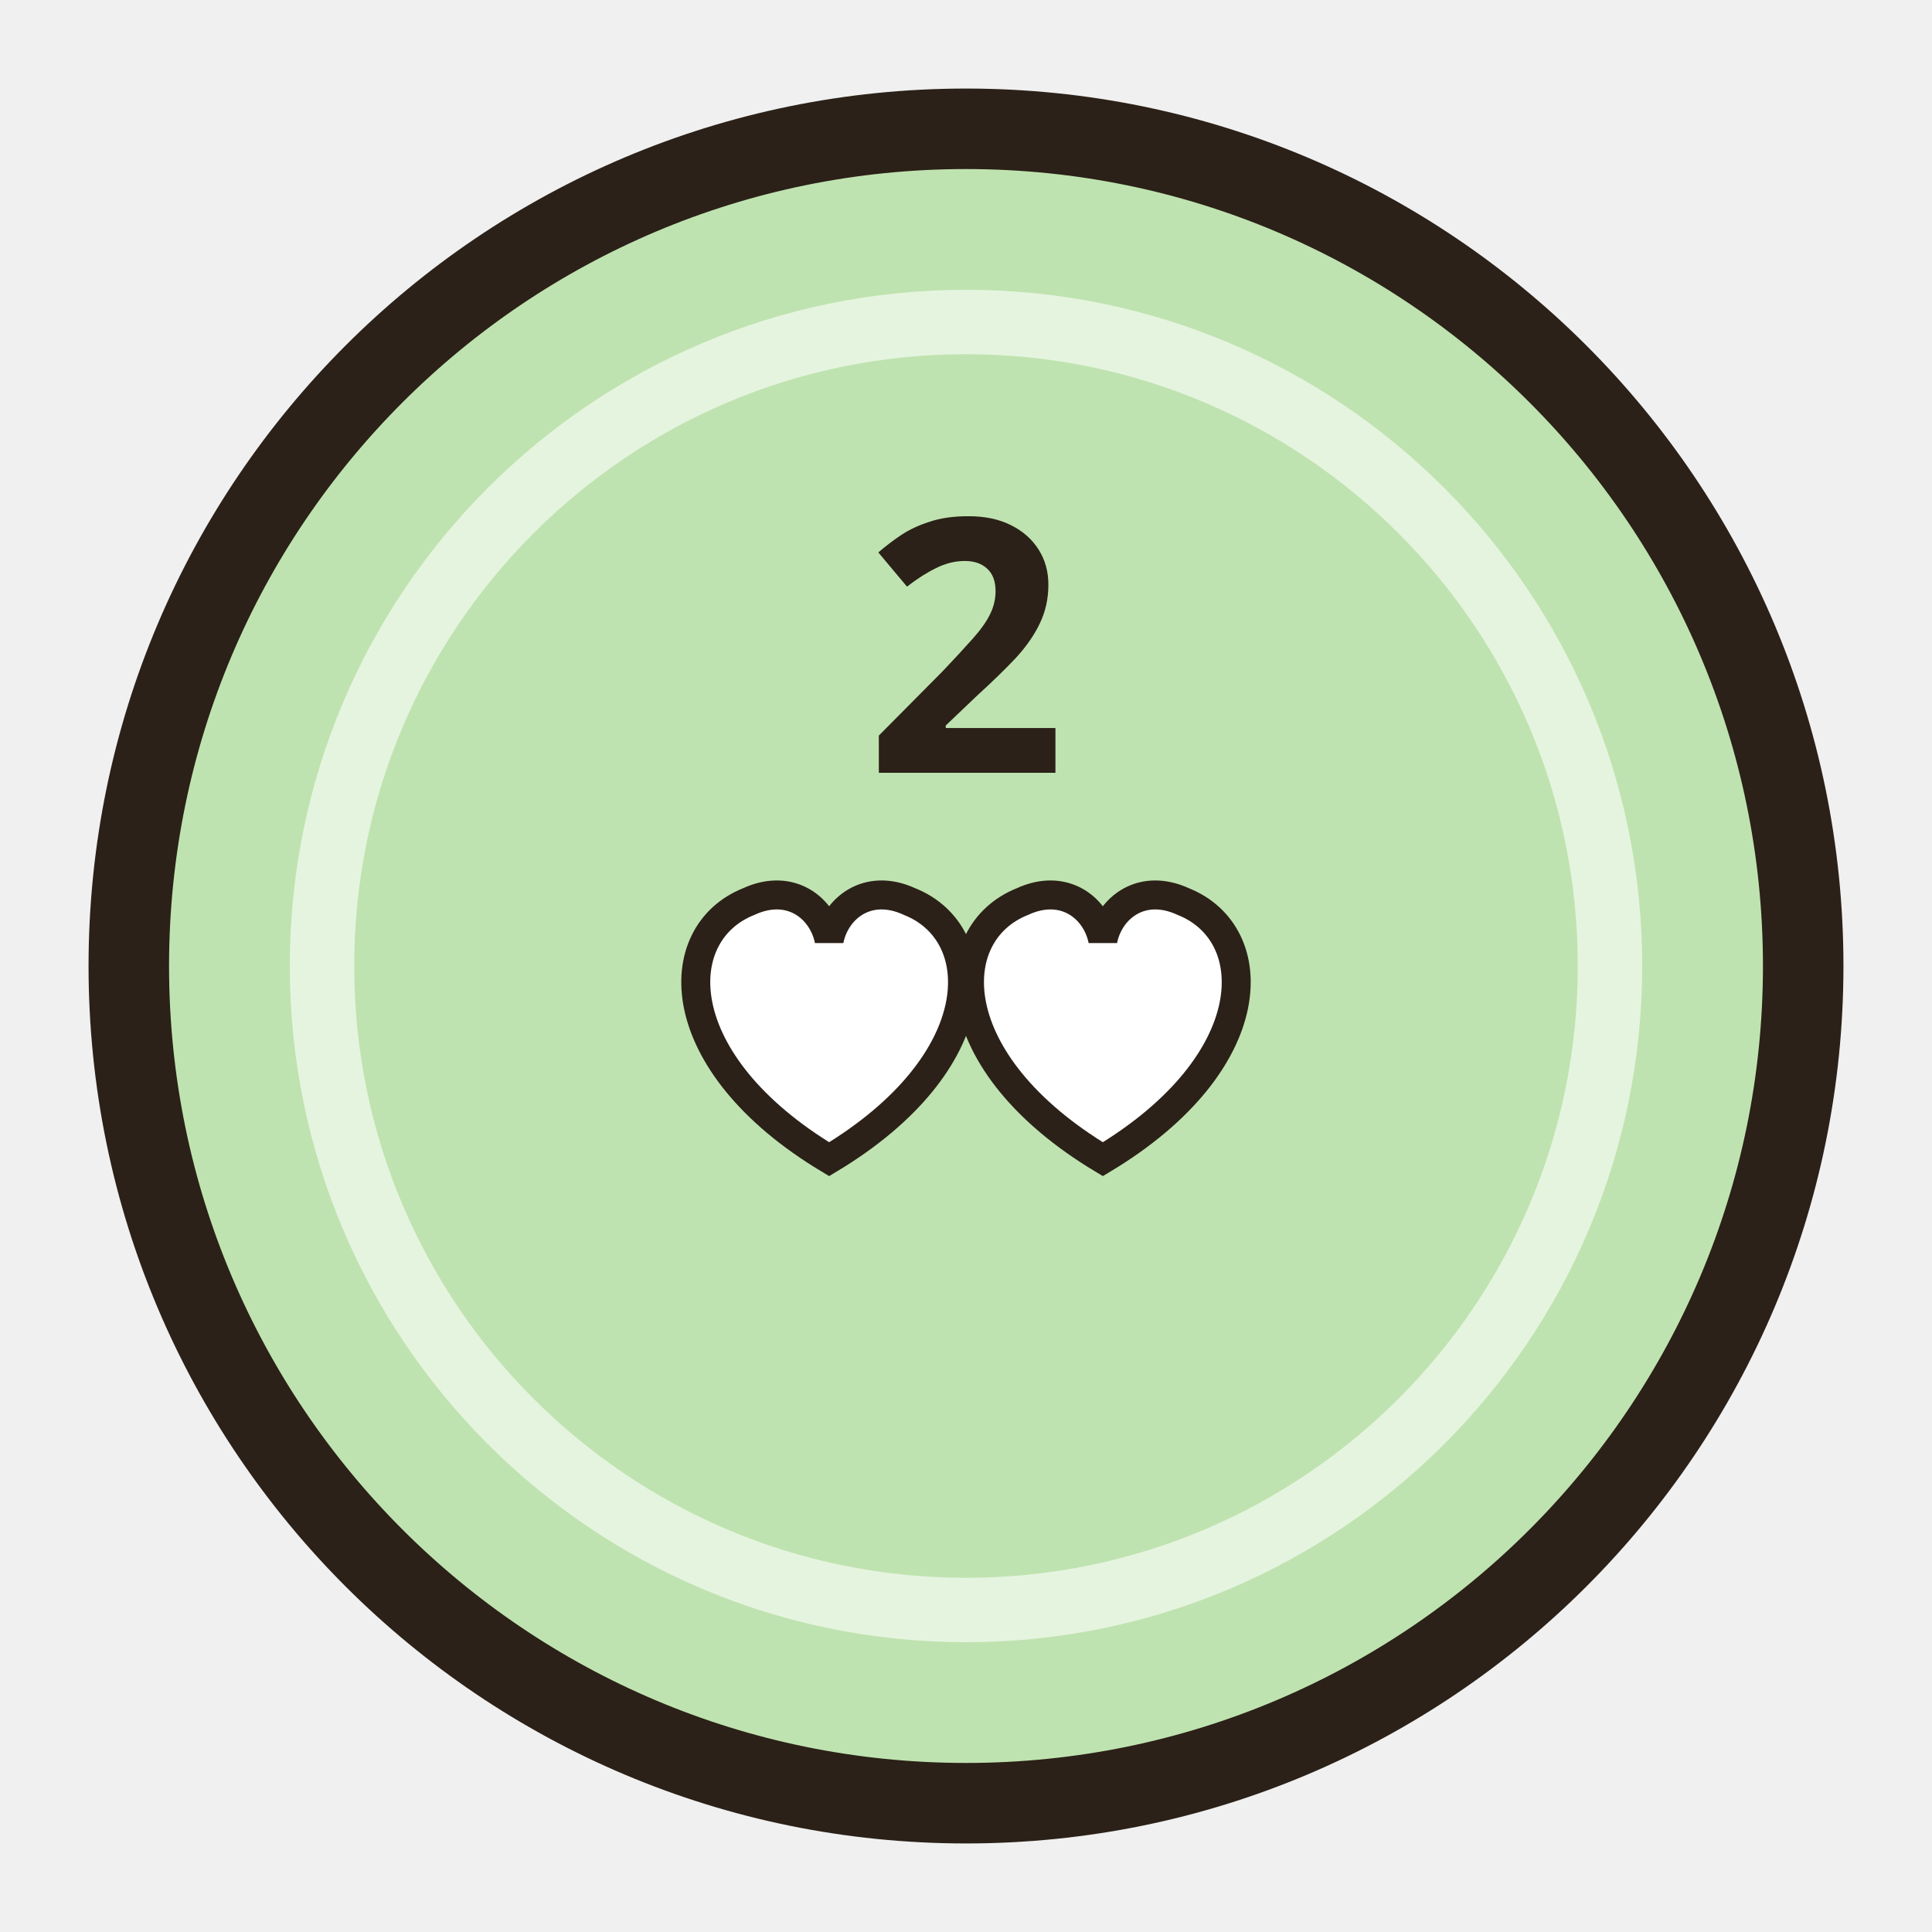
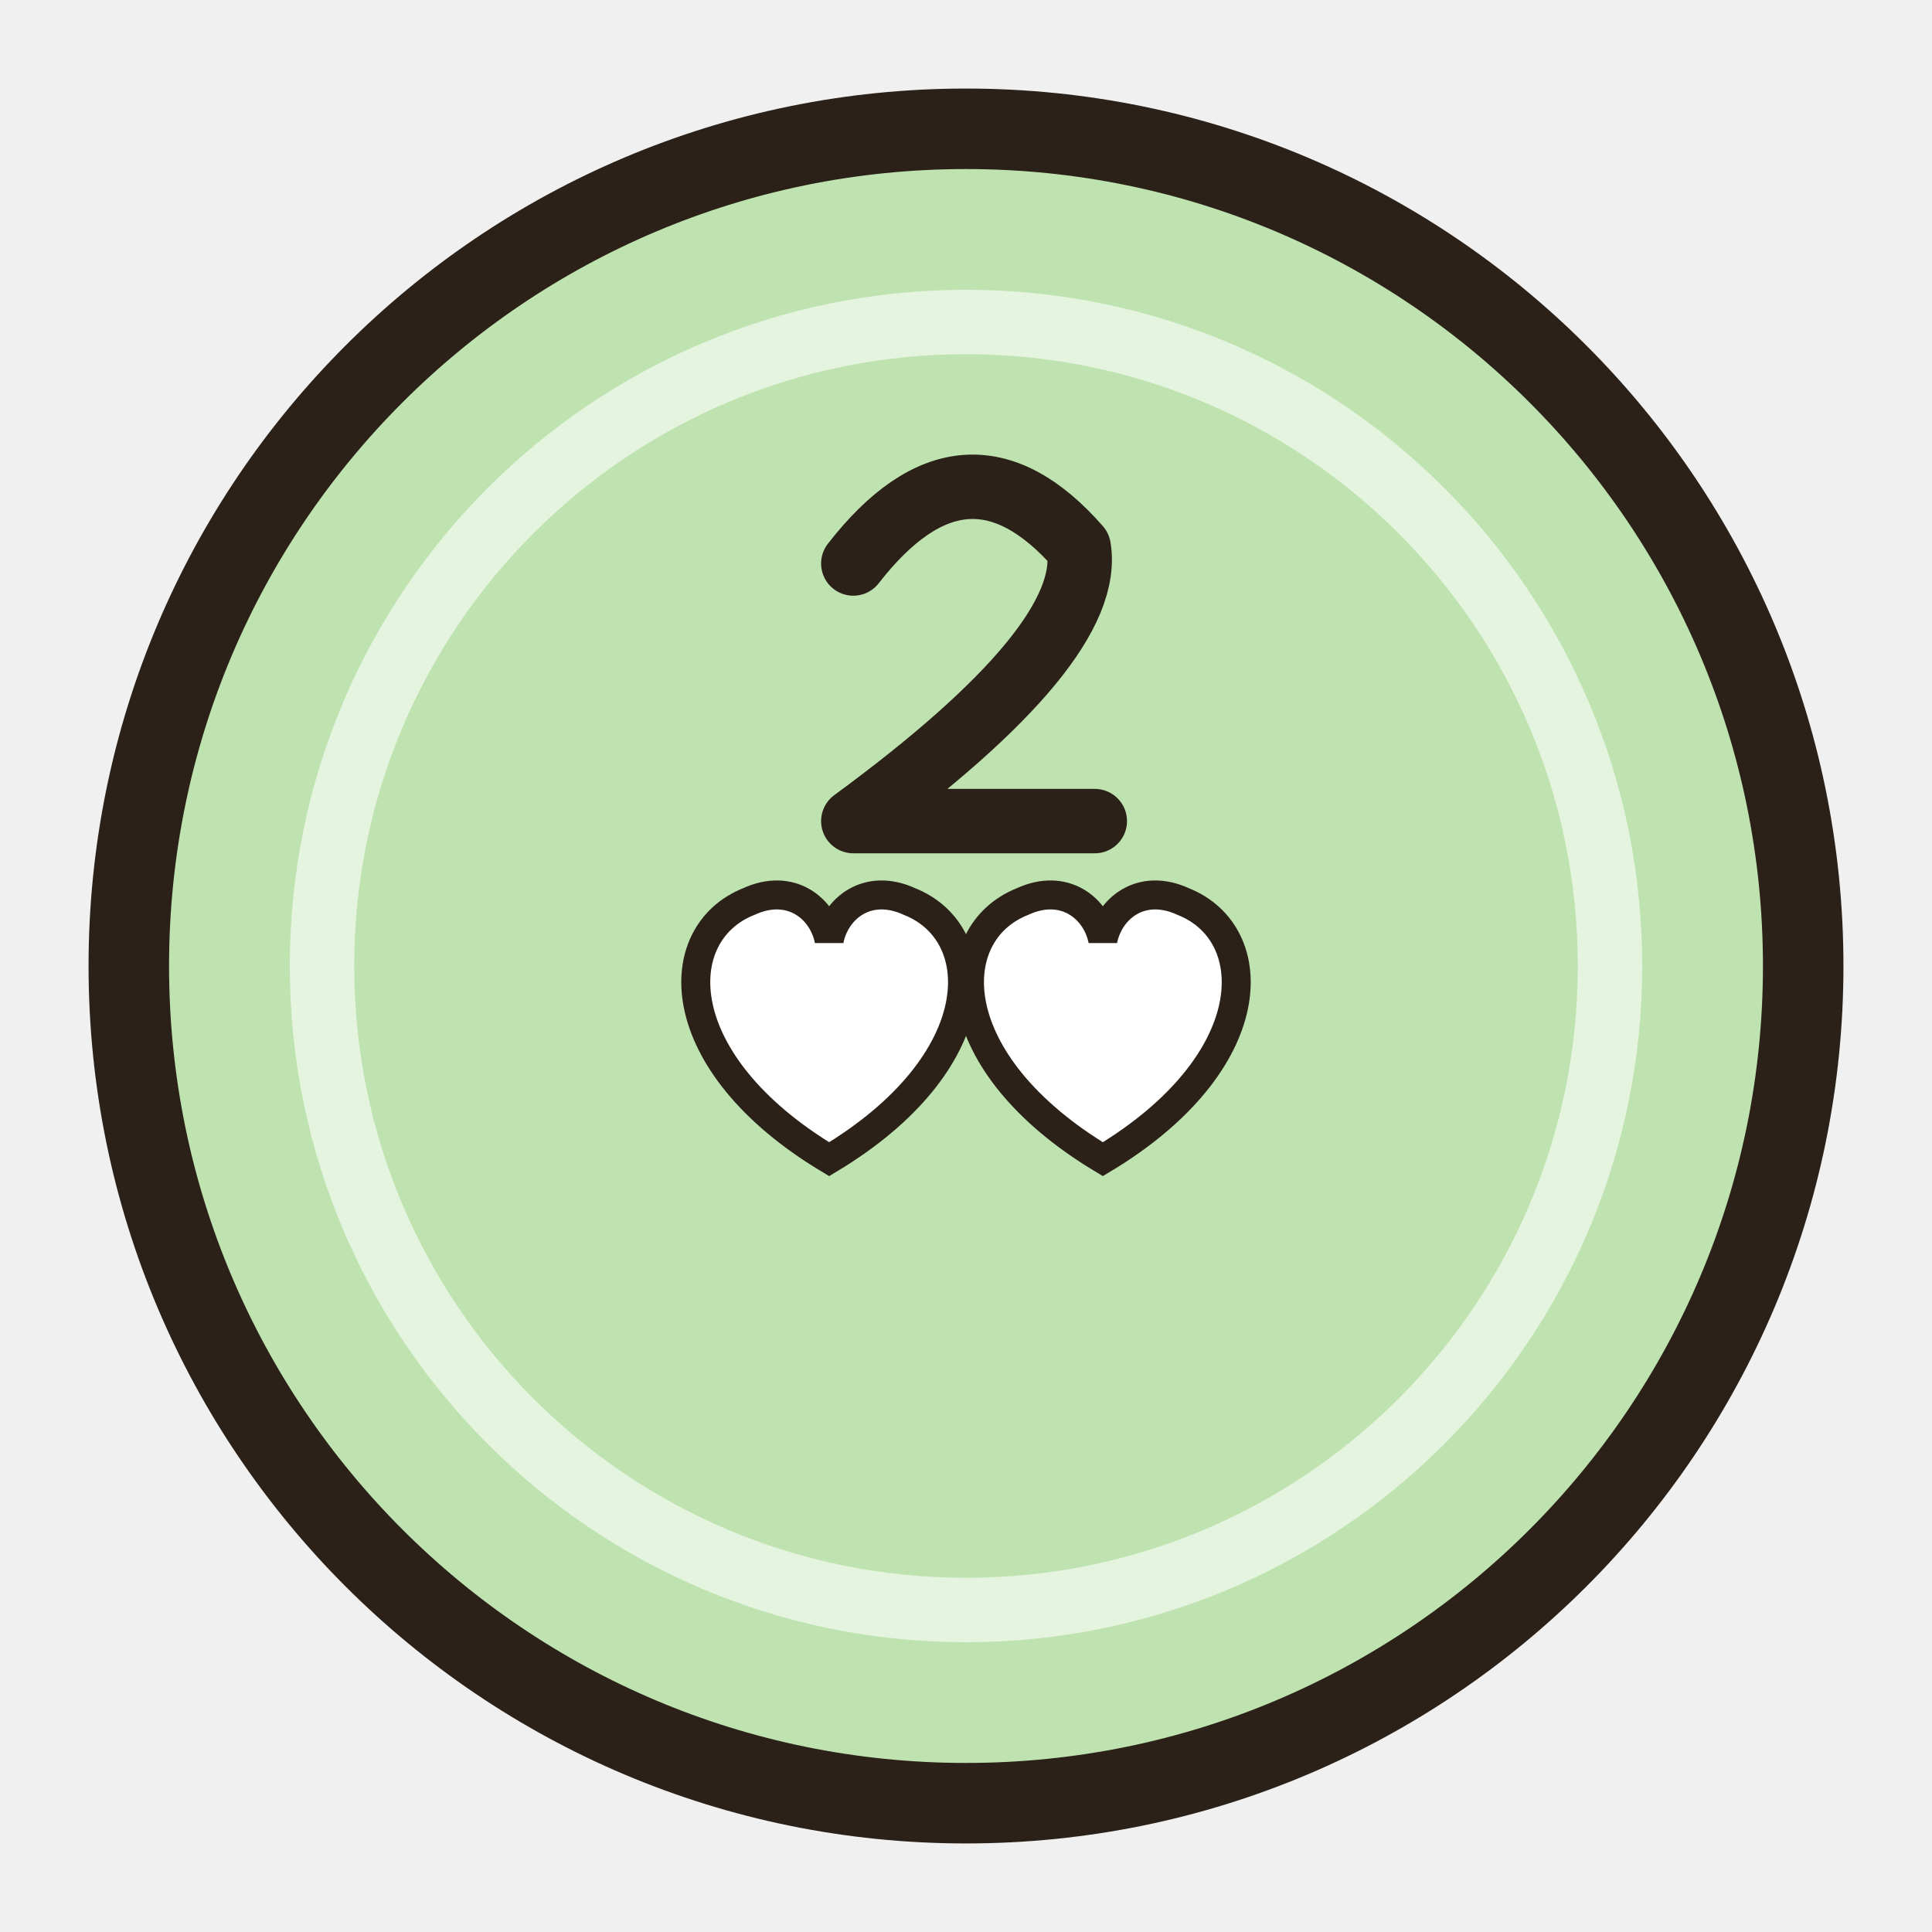
<svg xmlns="http://www.w3.org/2000/svg" width="60" height="60" viewBox="0 0 60 60">
  <circle cx="30" cy="30" r="26" fill="#bfe3b0" stroke="#2b2118" stroke-width="2.5" stroke-linejoin="round" stroke-linecap="round" />
  <circle cx="30" cy="30" r="20" fill="none" stroke="#fff" stroke-width="2" opacity=".6" />
  <path d="M25.75,36 c-5,-3 -5,-7 -2.5,-8 c1.3,-.6 2.3,.2 2.5,1.2 c.2,-1 1.2,-1.8 2.5,-1.2 c2.5,1 2.5,5 -2.5,8z" fill="#fff" stroke="#2b2118" stroke-width=".9" />
  <path d="M34.25,36 c-5,-3 -5,-7 -2.5,-8 c1.3,-.6 2.3,.2 2.5,1.2 c.2,-1 1.2,-1.8 2.5,-1.2 c2.5,1 2.5,5 -2.5,8z" fill="#fff" stroke="#2b2118" stroke-width=".9" />
-   <text x="30" y="24" text-anchor="middle" font-family="sans-serif" font-weight="800" font-size="11" fill="#2b2118">2</text>
+   <path d="M26.5,17.5 q3.5,-4.5 7,-.5 q.5,3 -7,8.5 h7.5" fill="none" stroke="#2b2118" stroke-width="2" stroke-linecap="round" stroke-linejoin="round" />
</svg>
